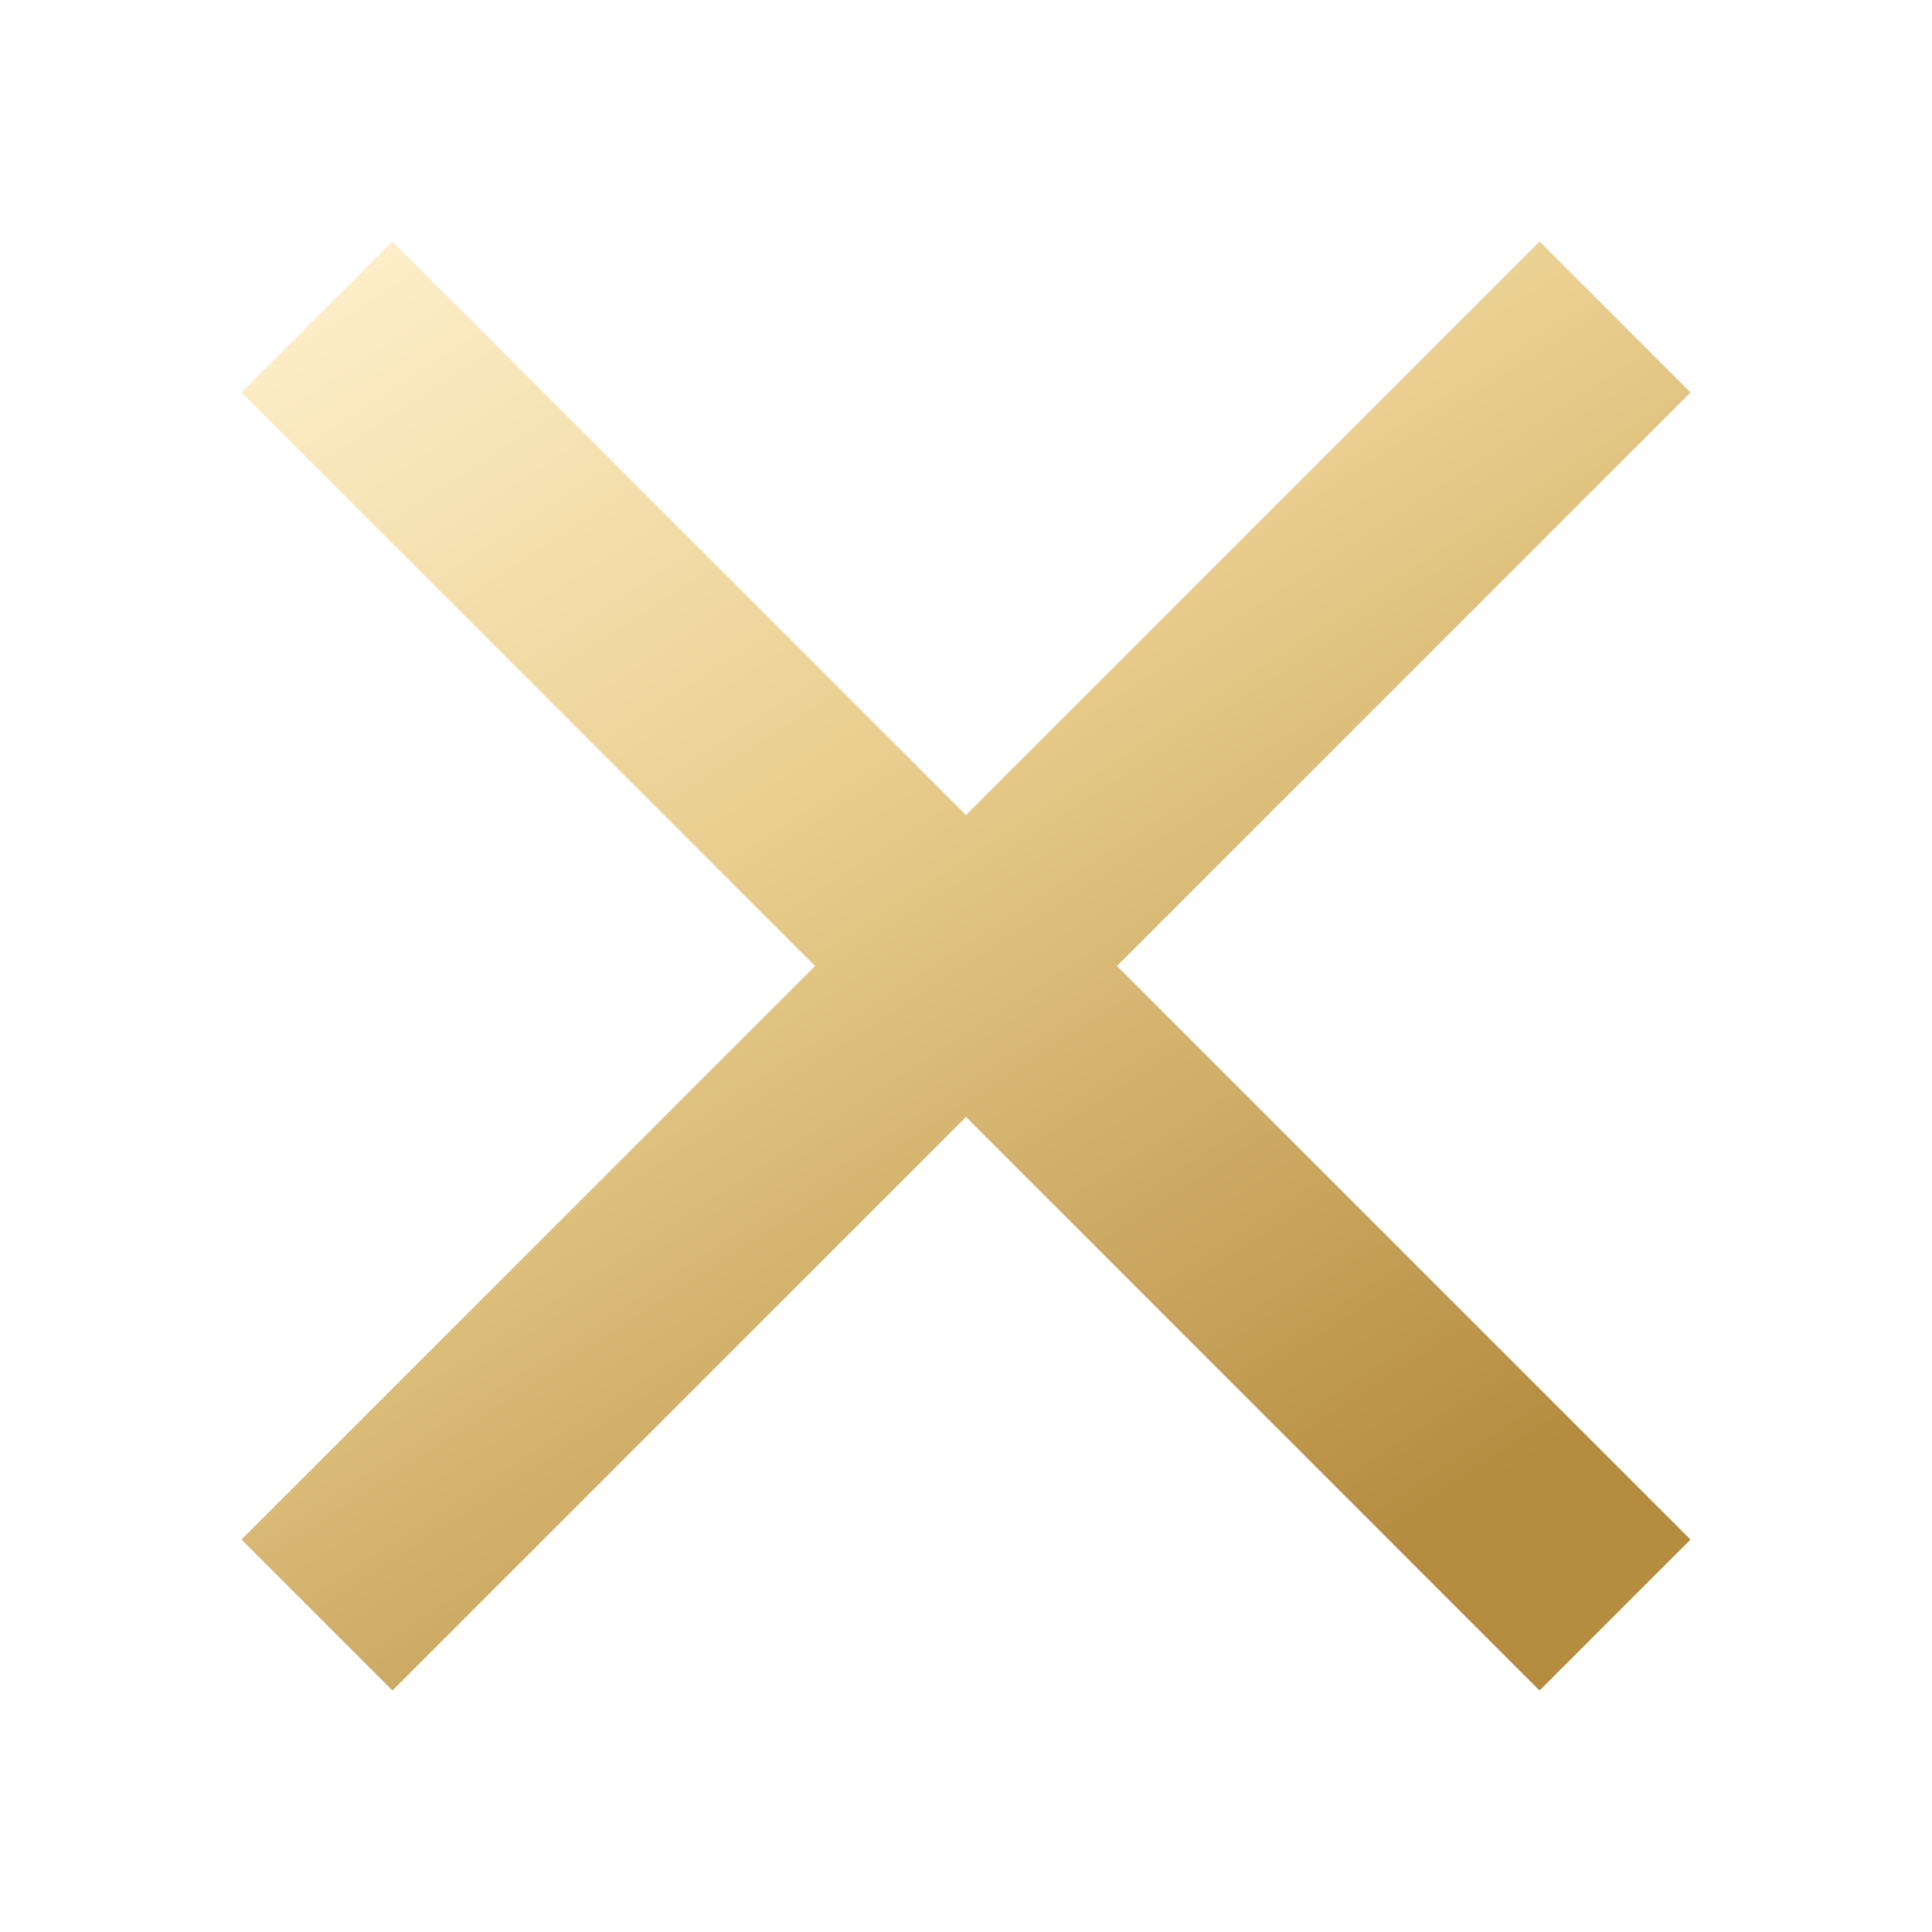
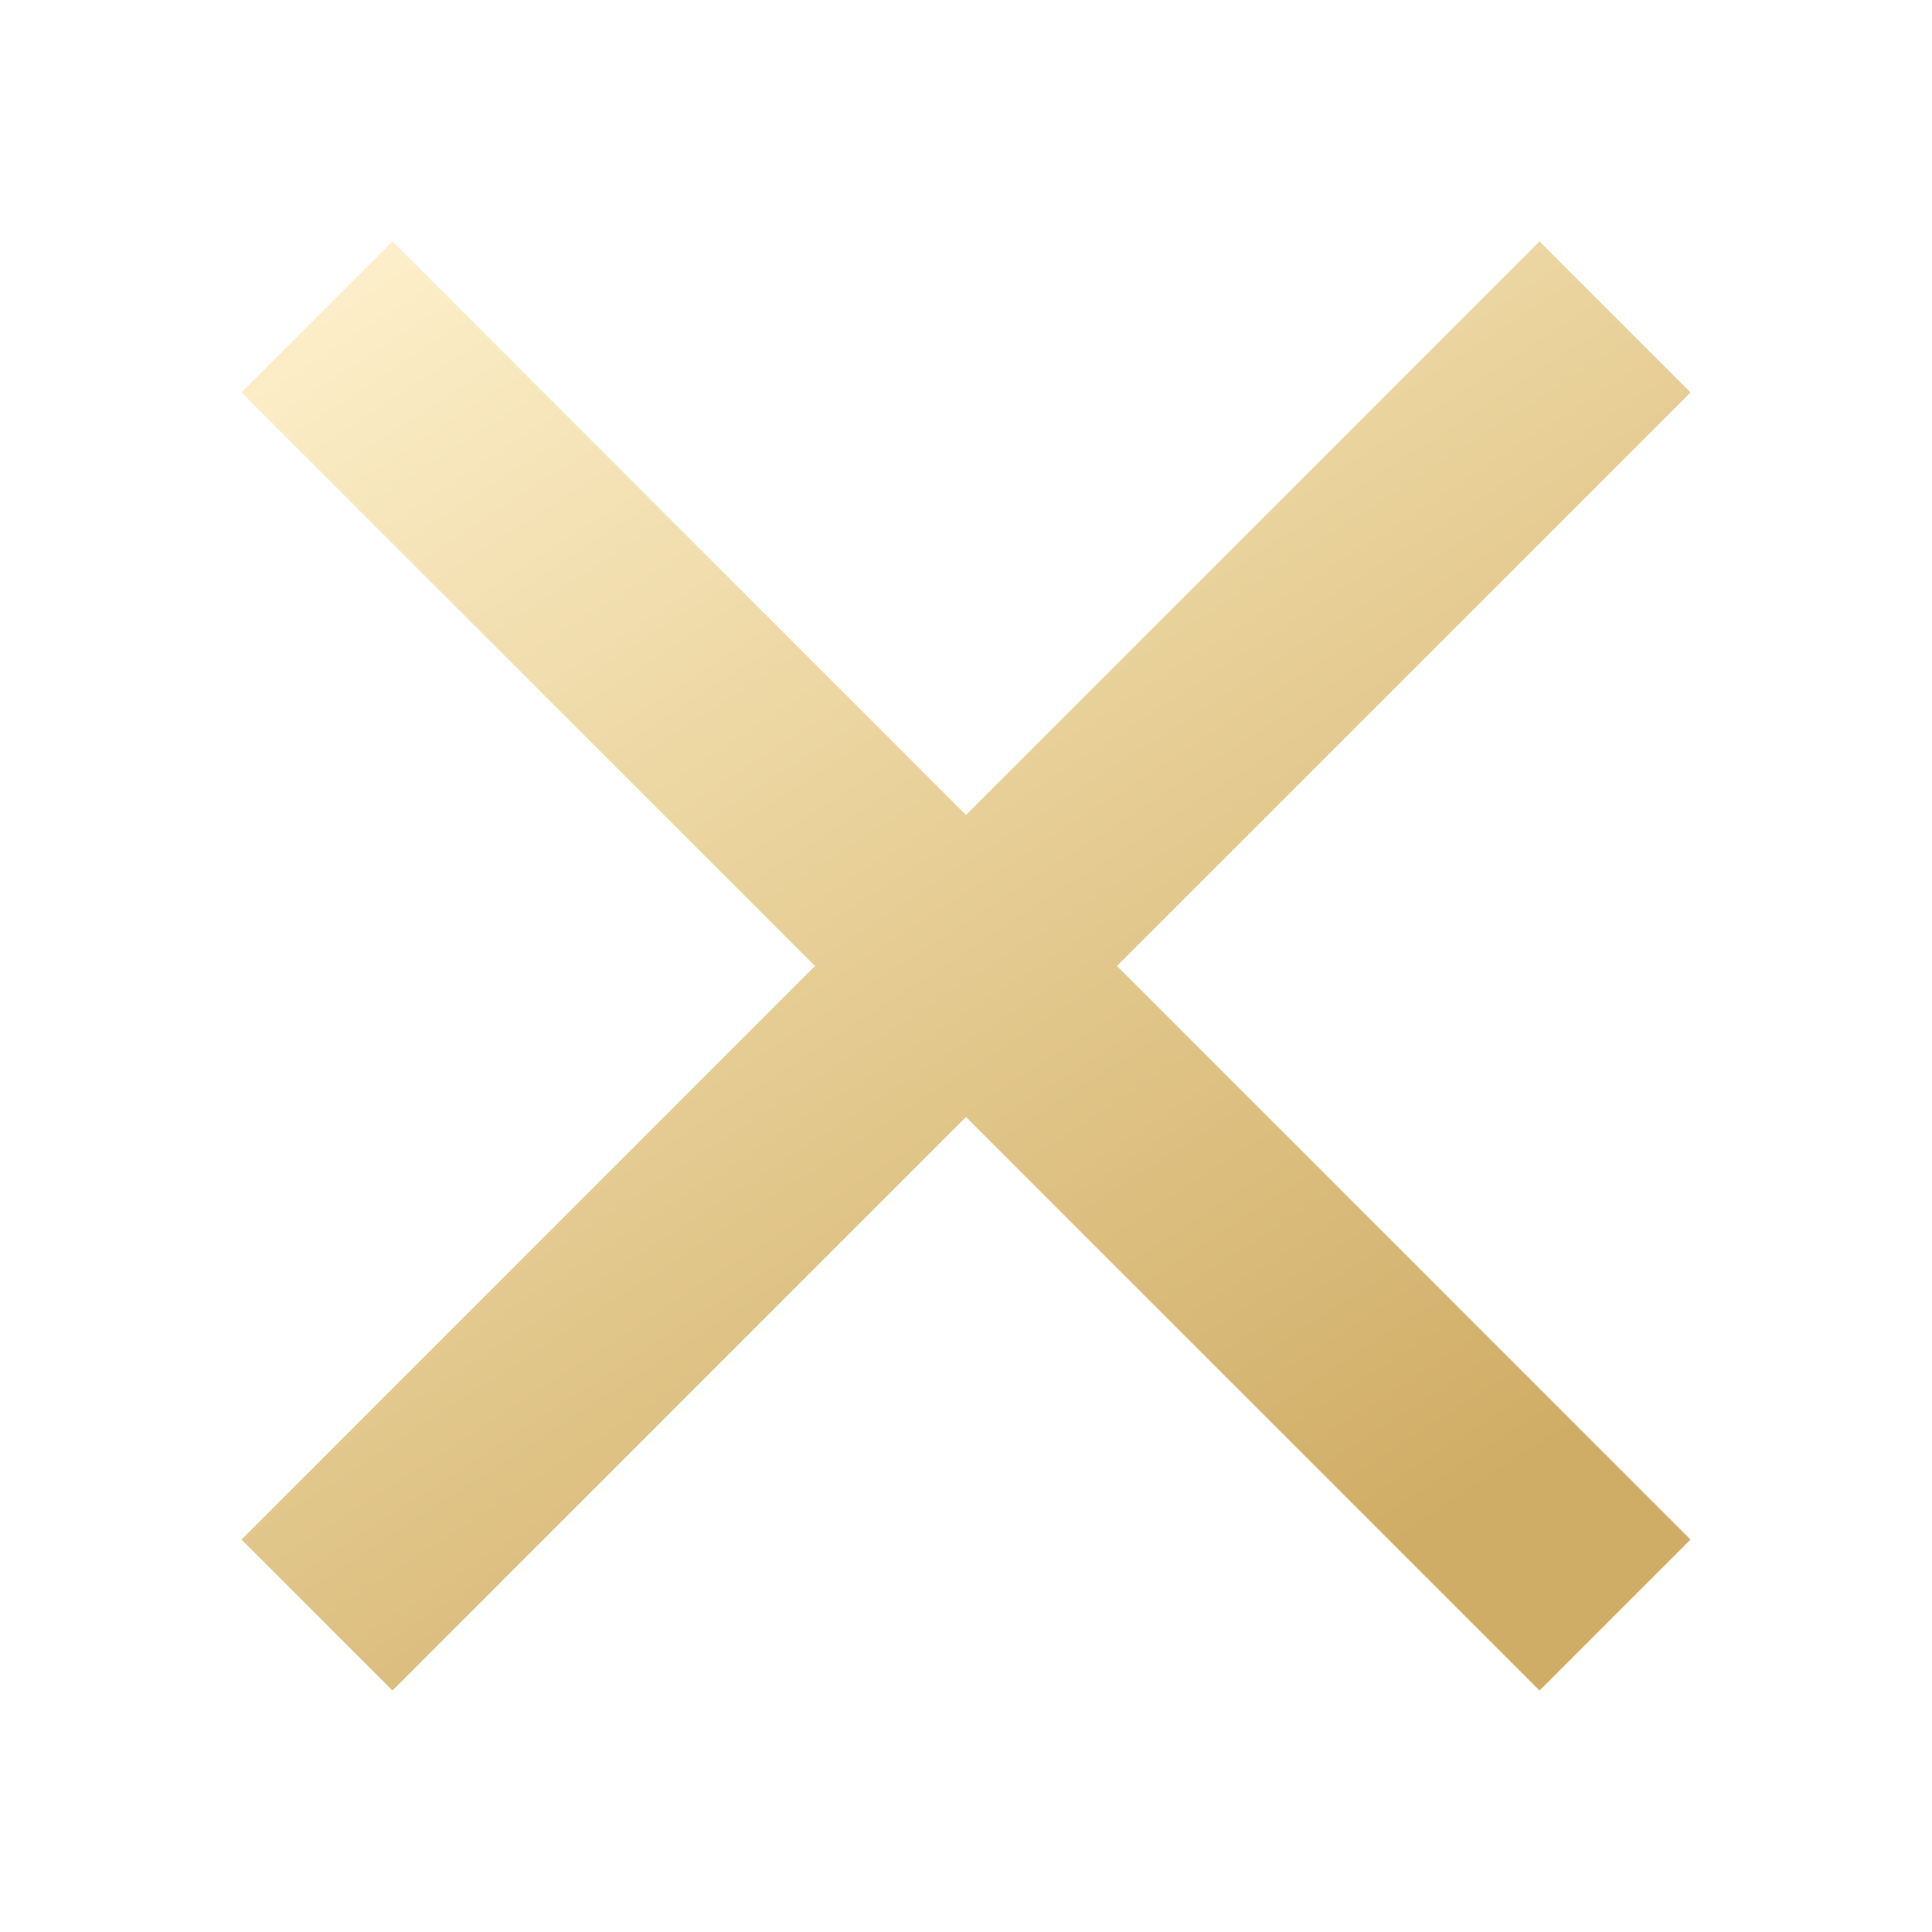
<svg xmlns="http://www.w3.org/2000/svg" width="64" height="64" viewBox="0 0 64 64">
  <defs>
    <linearGradient id="ivory" x1="0" y1="0" x2=".65" y2="1">
      <stop stop-color="#fff2cf" />
-       <stop offset=".45" stop-color="#eace8f" />
-       <stop offset="1" stop-color="#b58c40" />
+       <stop offset=".45" stop-color="#ead39d" />
+       <stop offset="1" stop-color="#d0ad66" />
    </linearGradient>
  </defs>
  <g fill="url(#ivory)">
    <path d="m13 8 19 19 19-19 5 5-19 19 19 19-5 5-19-19-19 19-5-5 19-19L8 13Z" />
  </g>
</svg>
